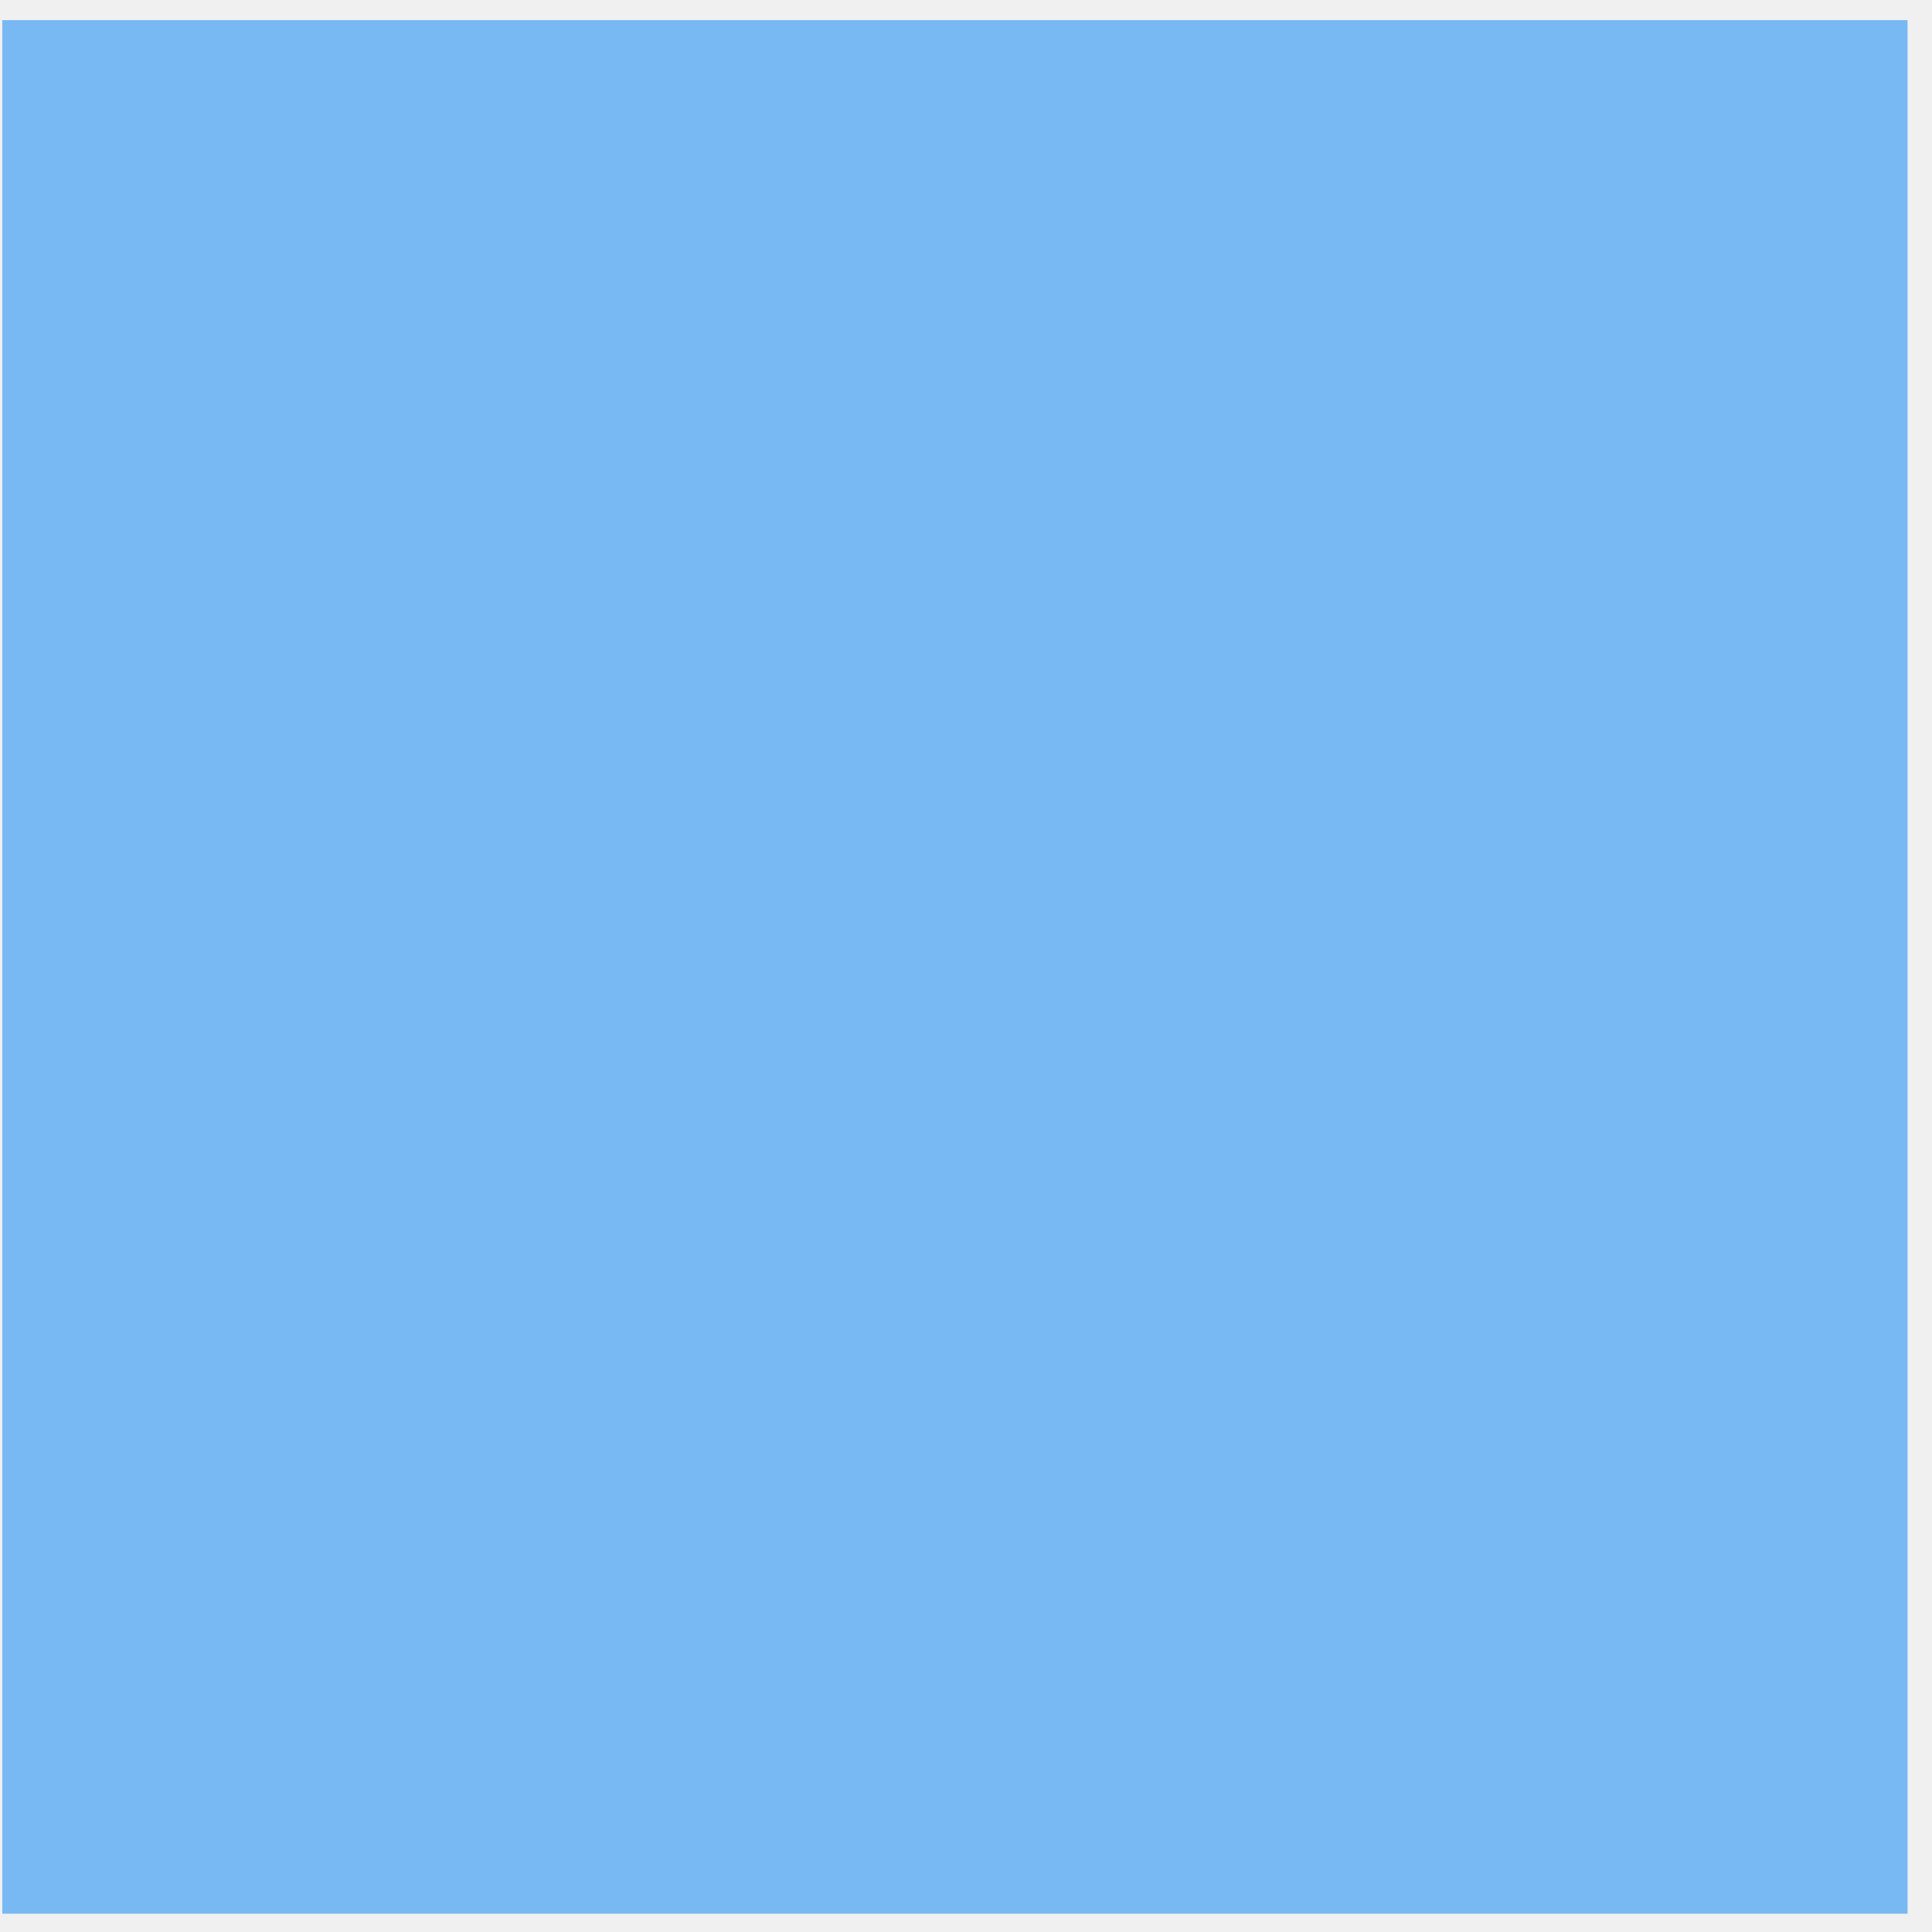
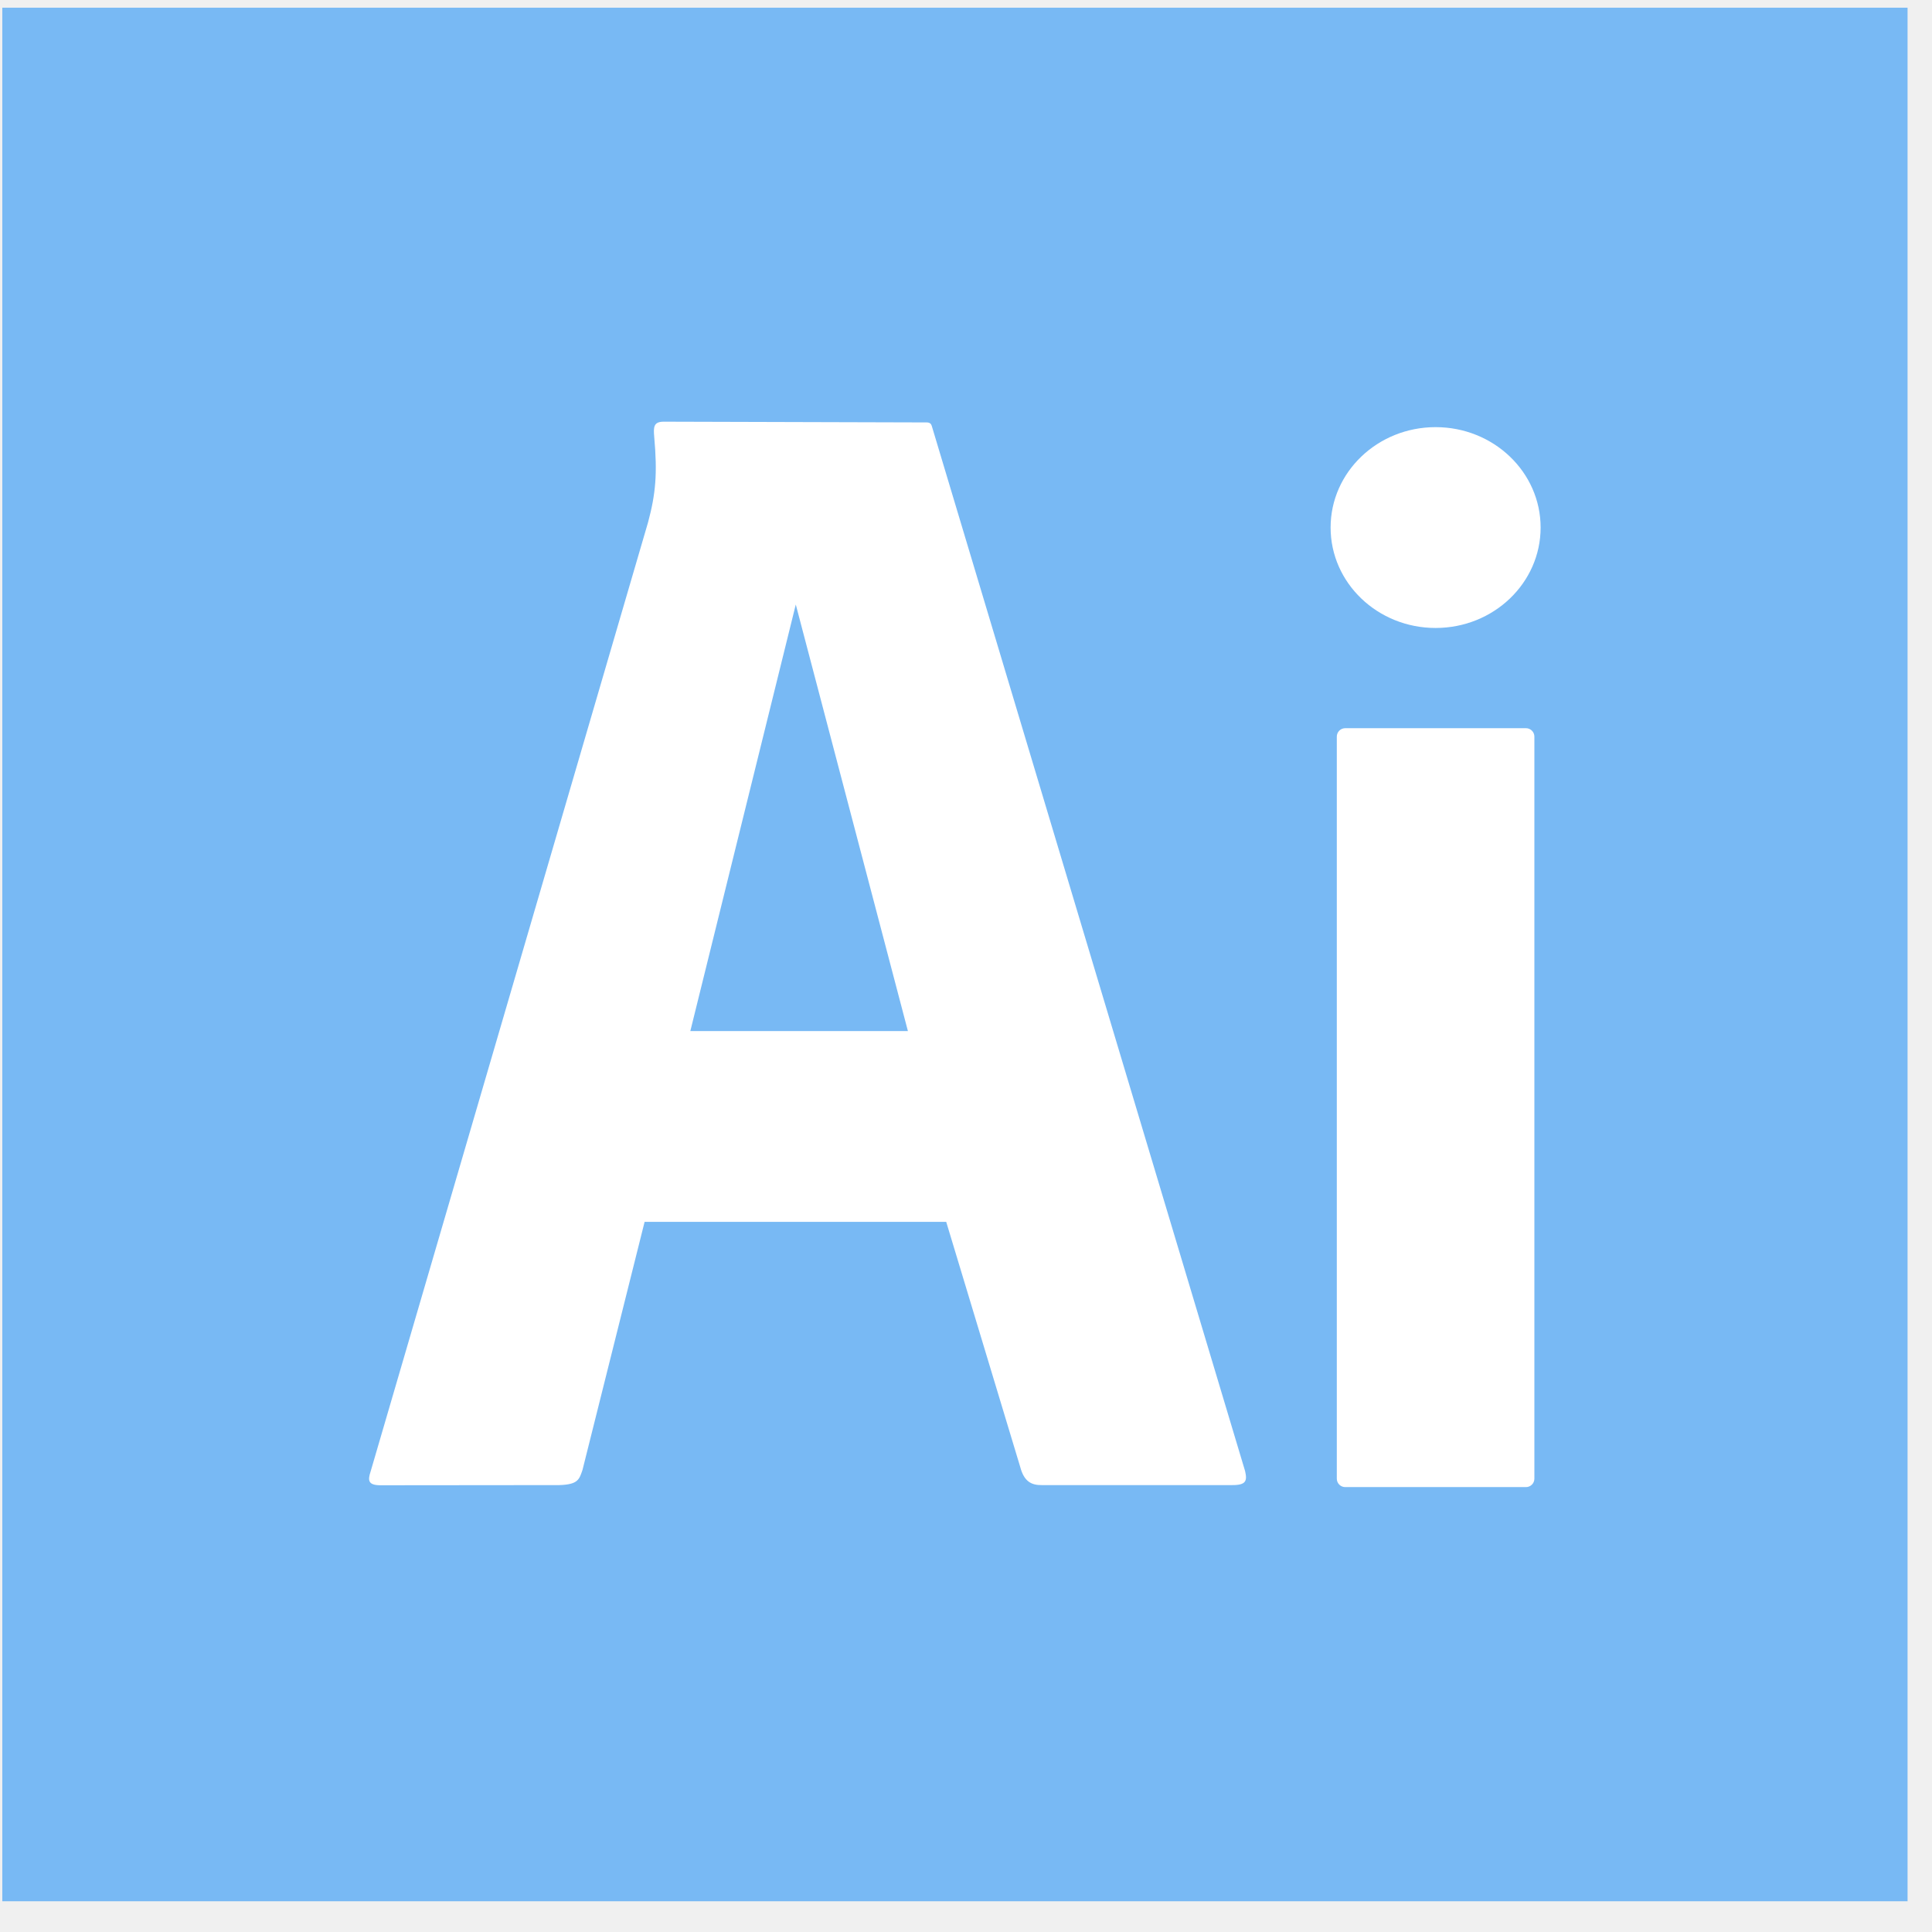
<svg xmlns="http://www.w3.org/2000/svg" width="57" height="57" viewBox="0 0 57 57" fill="none">
-   <path fill-rule="evenodd" clip-rule="evenodd" d="M0.068 0.594H56.279V56.46H0.068V0.594Z" fill="#78B9F4" />
+   <path fill-rule="evenodd" clip-rule="evenodd" d="M0.068 0.227H56.279V56.093H0.068V0.227Z" fill="#78B9F4" />
+   <path d="M45.021 21.484H39.688C39.551 21.484 39.44 21.596 39.44 21.733V43.625C39.44 43.762 39.551 43.874 39.688 43.874H45.021C45.158 43.874 45.269 43.762 45.269 43.625V21.733C45.269 21.596 45.158 21.484 45.021 21.484Z" fill="white" />
+   <path d="M42.355 18.527C44.066 18.527 45.453 17.201 45.453 15.564C45.453 13.928 44.066 12.602 42.355 12.602C40.644 12.602 39.257 13.928 39.257 15.564C39.257 17.201 40.644 18.527 42.355 18.527Z" fill="white" />
+   <path fill-rule="evenodd" clip-rule="evenodd" d="M27.916 36.048L30.102 43.287C30.215 43.715 30.438 43.82 30.739 43.815H36.337C36.769 43.82 36.8 43.689 36.734 43.401L27.488 12.559C27.471 12.502 27.427 12.463 27.34 12.463L19.586 12.441C19.28 12.441 19.276 12.598 19.302 12.895C19.398 13.969 19.346 14.571 19.119 15.413L10.933 43.418C10.845 43.684 10.867 43.815 11.216 43.82L16.501 43.815C17.059 43.798 17.09 43.645 17.186 43.366L19.018 36.048H27.916ZM26.786 30.419H20.367L23.478 17.835L26.786 30.419Z" fill="white" />
</svg>
